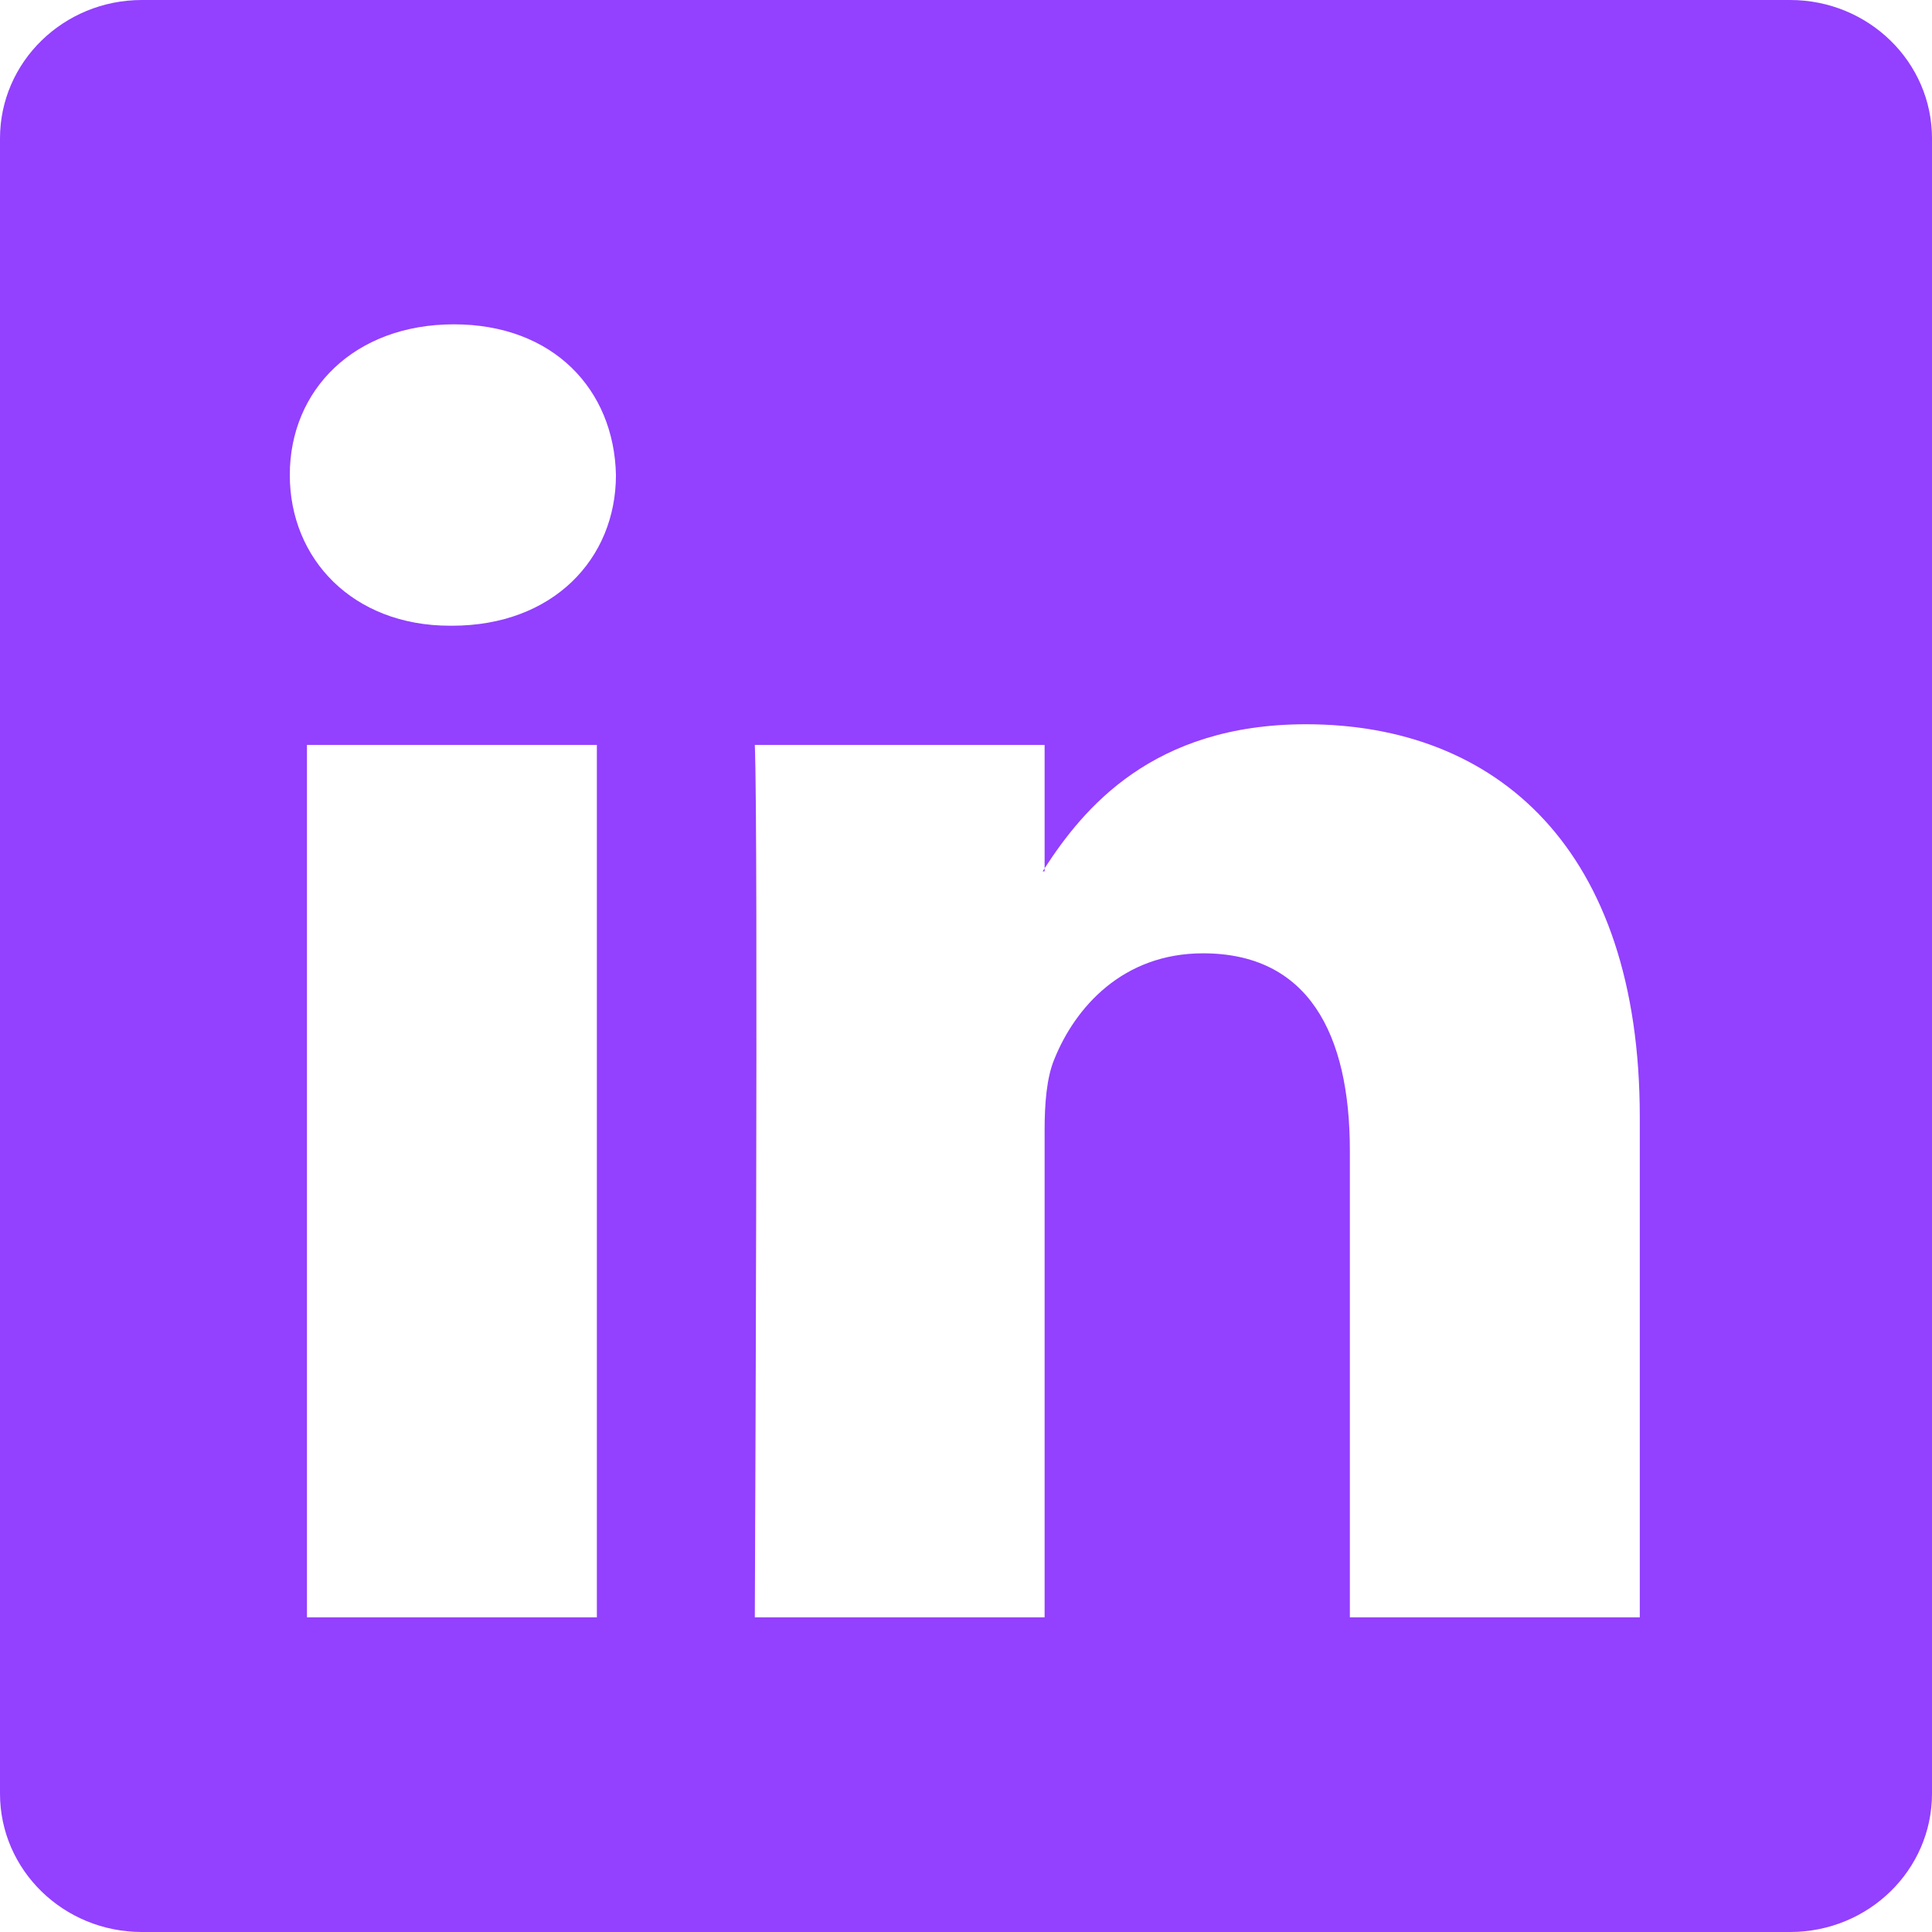
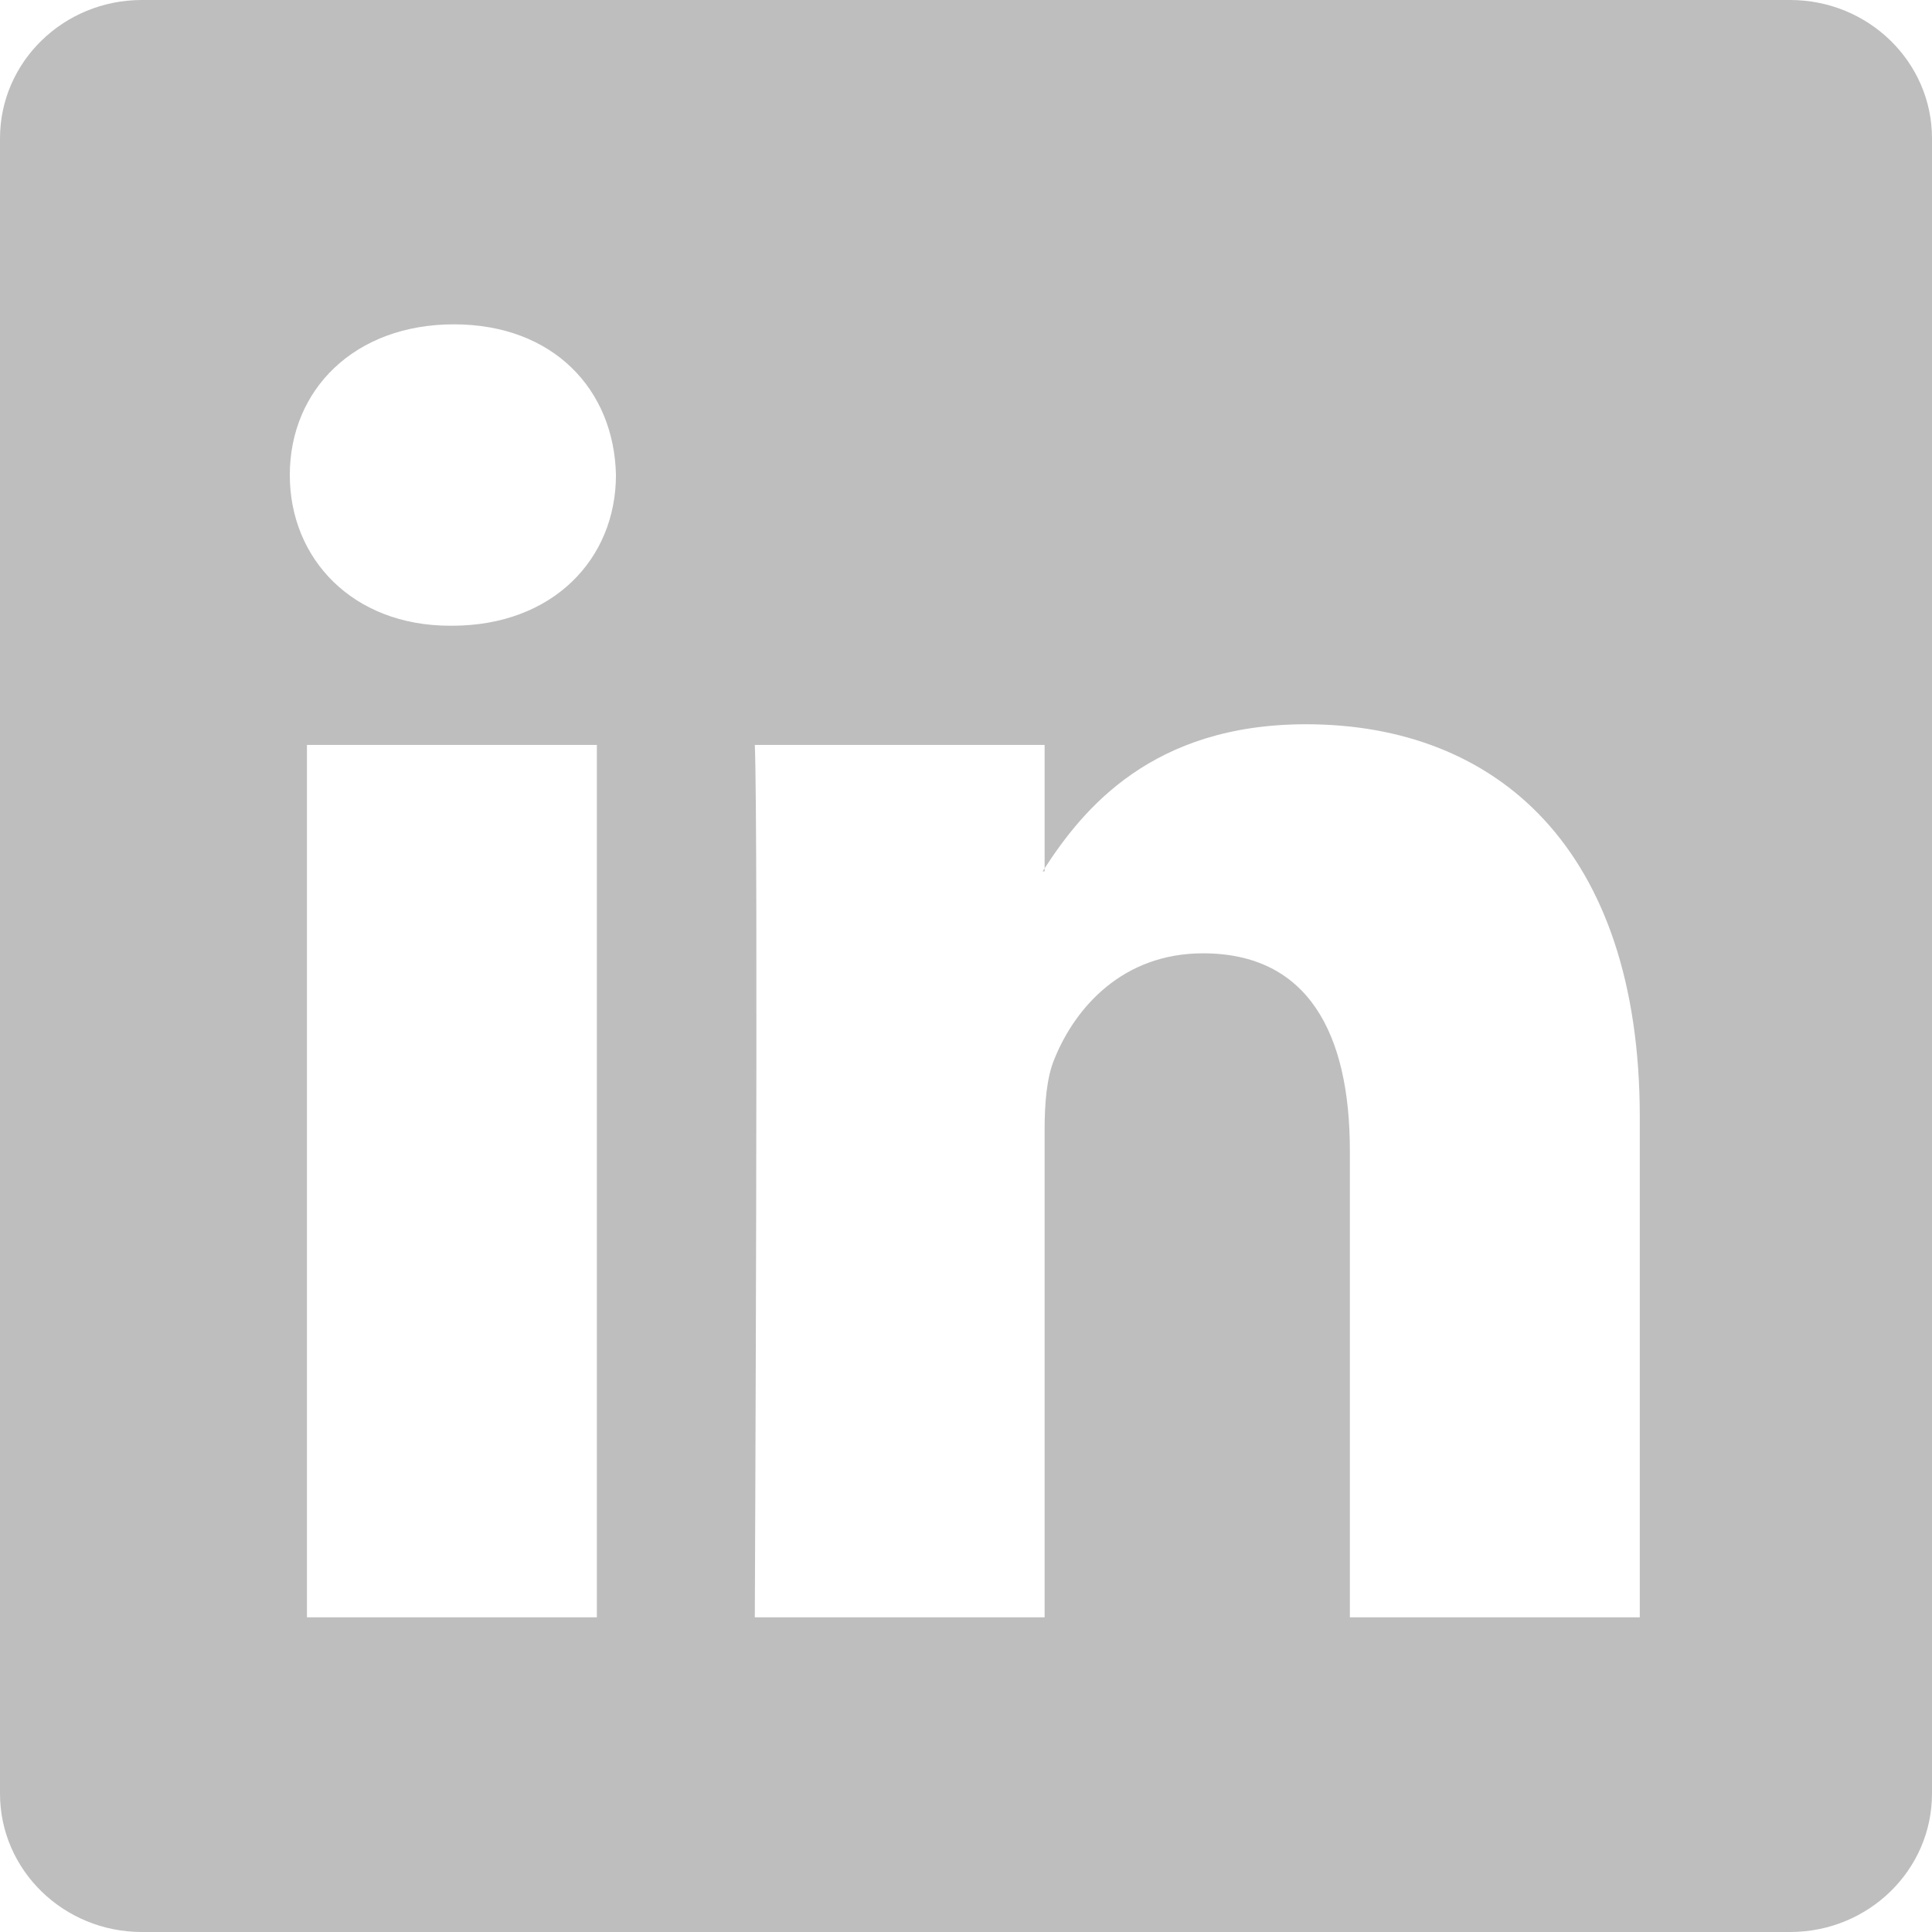
- <svg xmlns="http://www.w3.org/2000/svg" width="50px" height="50px" fill="#9340FF" class="bi bi-linkedin" viewBox="0 0 16 16">
+ <svg xmlns="http://www.w3.org/2000/svg" width="50px" height="50px" fill="#BEBEBF" class="bi bi-linkedin" viewBox="0 0 16 16">
  <path d="M0 1.146C0 .513.526 0 1.175 0h13.65C15.474 0 16 .513 16 1.146v13.708c0 .633-.526 1.146-1.175 1.146H1.175C.526 16 0 15.487 0 14.854V1.146zm4.943 12.248V6.169H2.542v7.225h2.401zm-1.2-8.212c.837 0 1.358-.554 1.358-1.248-.015-.709-.52-1.248-1.342-1.248-.822 0-1.359.54-1.359 1.248 0 .694.521 1.248 1.327 1.248h.016zm4.908 8.212V9.359c0-.216.016-.432.08-.586.173-.431.568-.878 1.232-.878.869 0 1.216.662 1.216 1.634v3.865h2.401V9.25c0-2.22-1.184-3.252-2.764-3.252-1.274 0-1.845.7-2.165 1.193v.025h-.016a5.54 5.54 0 0 1 .016-.025V6.169h-2.4c.03.678 0 7.225 0 7.225h2.4z" />
</svg>
